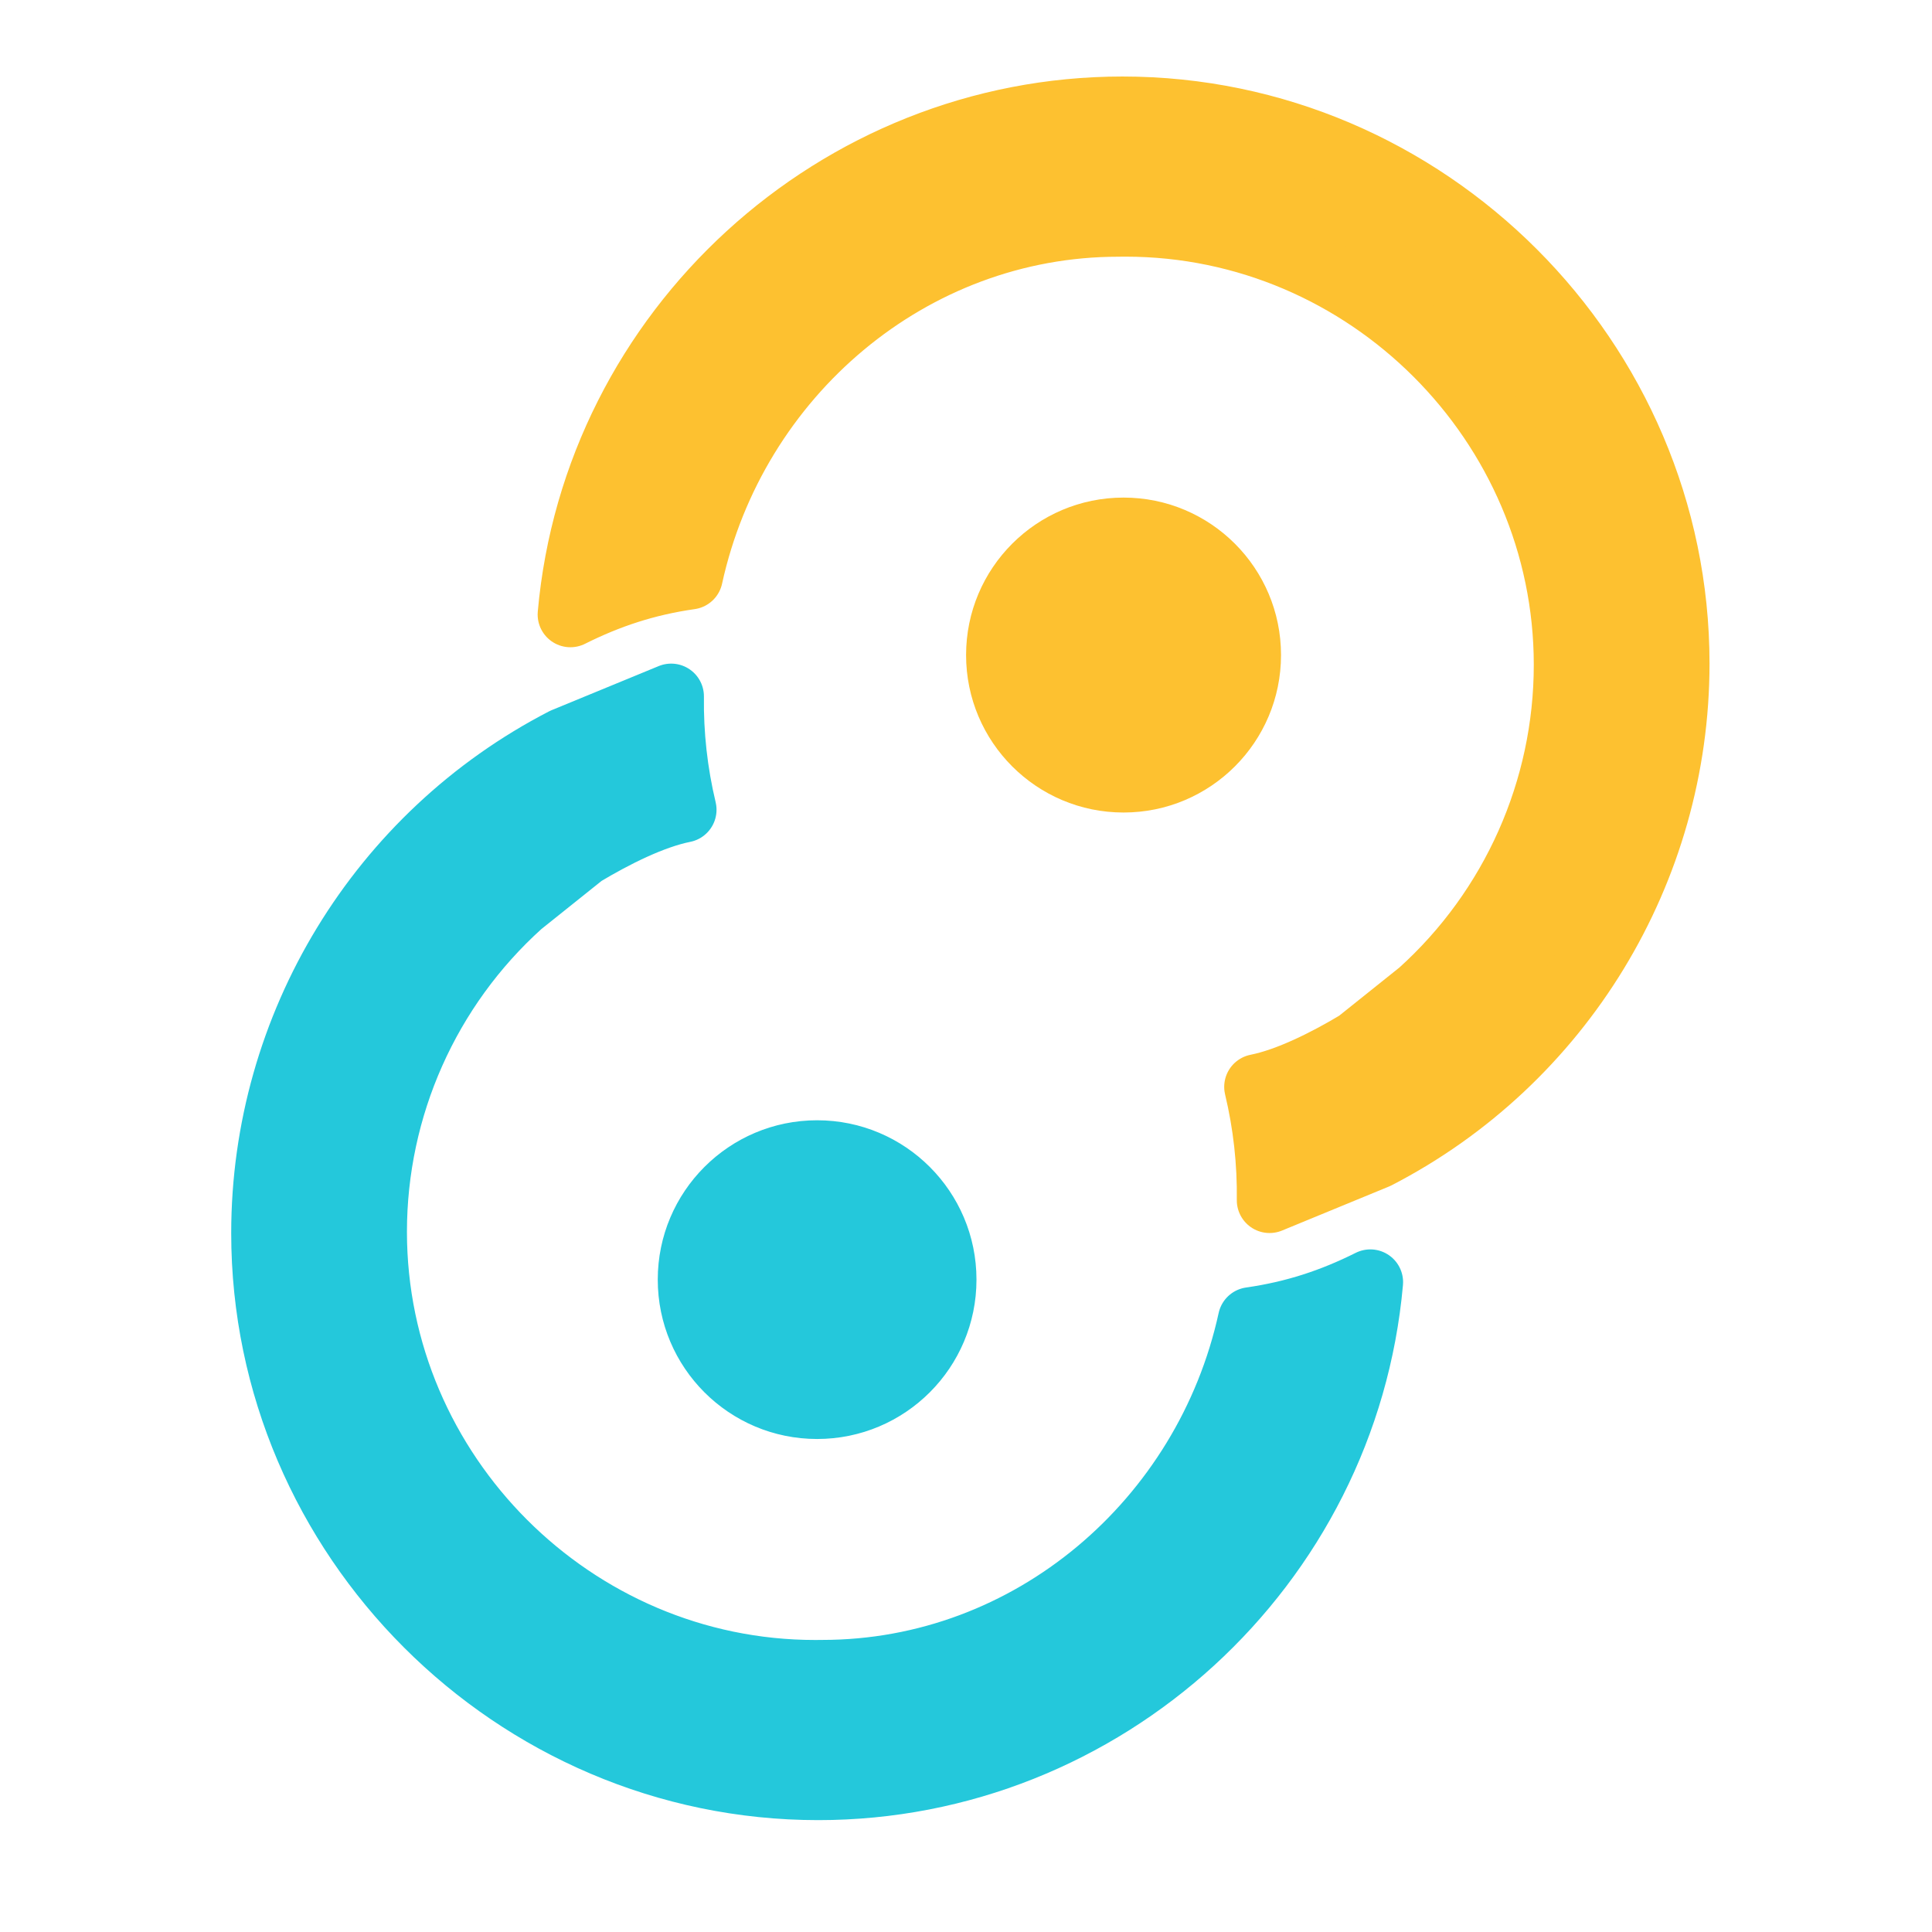
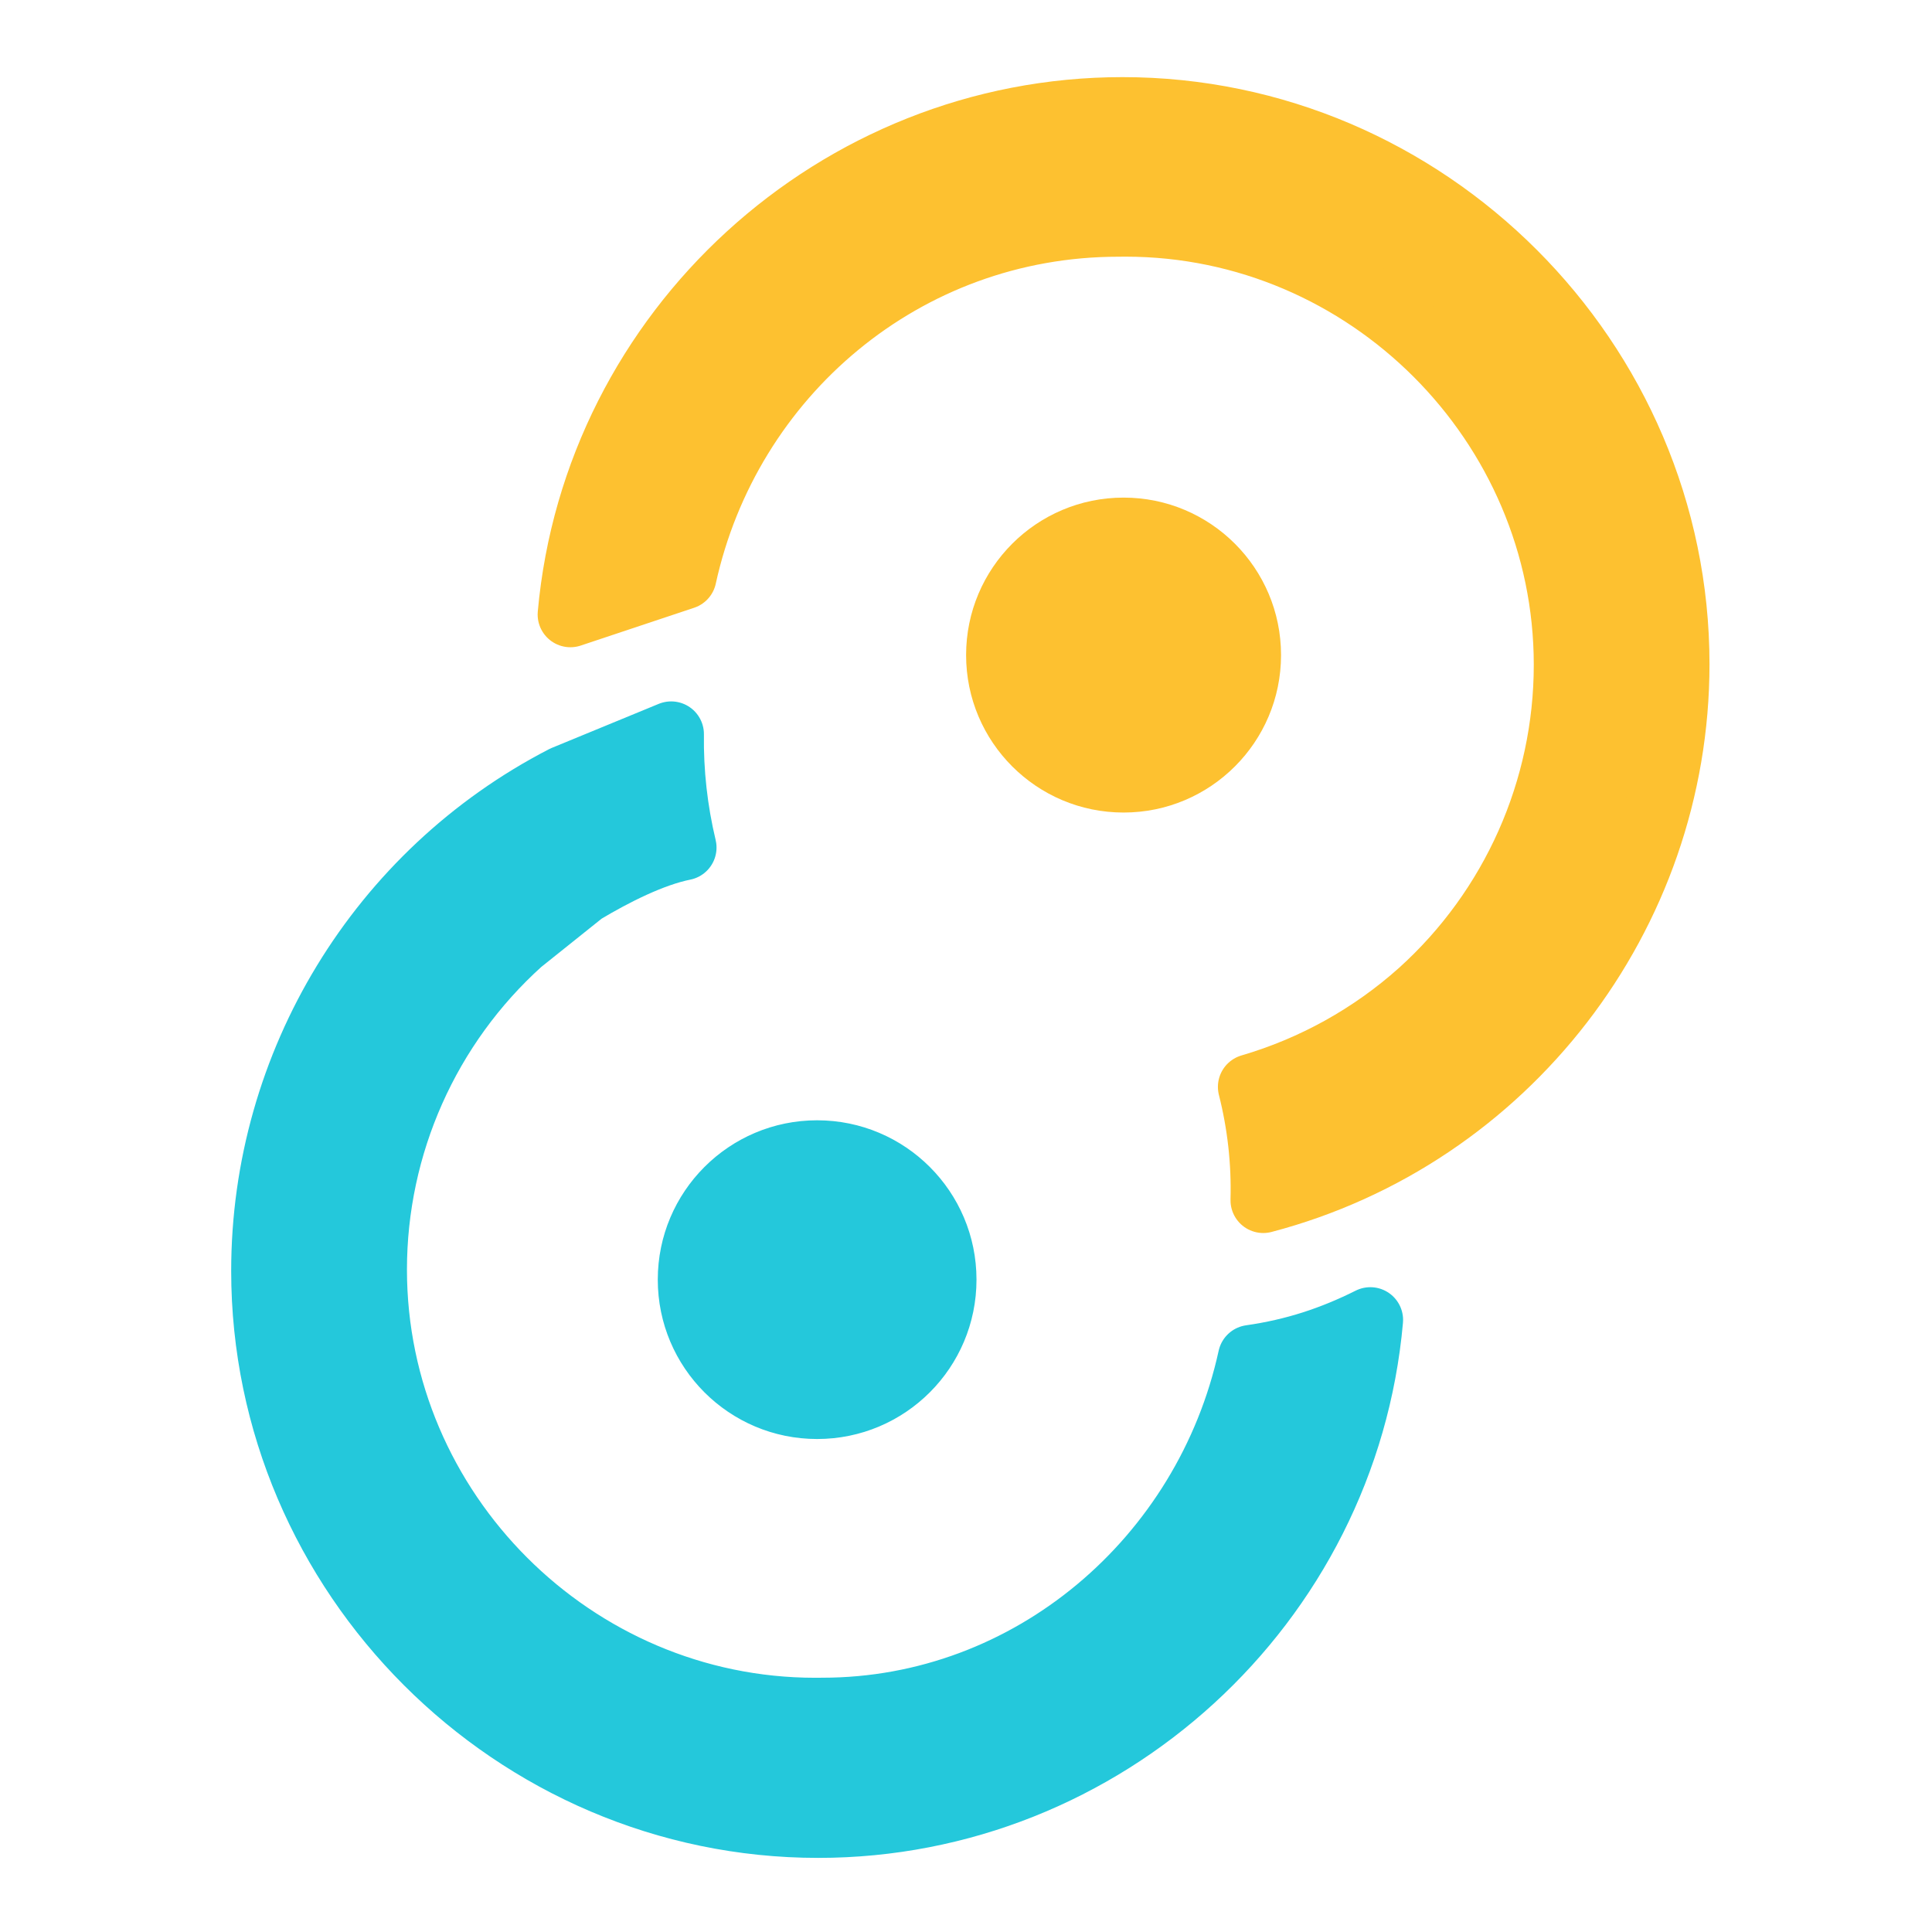
- <svg xmlns="http://www.w3.org/2000/svg" width="512" height="512" viewBox="0 0 512 512">
-   <g transform="matrix(1.669227 0 0 1.669227 -171 -171)">
-     <path d="M185 246c-14.73 13.27-23.15 32.19-23.15 52.01 0 38.4 31.6 70 70 70 .38 0 .76 0 1.15-.01 33 0 61-24 68-56 7-1 13-3 19-6-4.02 45.16-42.31 80.21-87.65 80.21-48.28 0-88-39.72-88-88 0-32.88 18.43-63.13 47.65-78.21l17-7c-.08 6.06.59 12.11 2 18-5 1-11 4-16 7l-10 8z" fill="#24c8db" stroke="#24c8db" stroke-width="10.4" stroke-linecap="round" stroke-linejoin="round" />
-     <circle cx="232.17" cy="305.6" r="25" fill="#24c8db" stroke="#24c8db" stroke-width="0.6" stroke-linecap="round" stroke-linejoin="round" />
-     <path d="M328 260c14.73-13.27 23.15-32.19 23.15-52.01 0-38.4-31.6-70-70-70-.38 0-.76 0-1.15.01-33 0-61 24-68 56-7 1-13 3-19 6 4.02-45.16 42.31-80.21 87.65-80.21 48.28 0 88 39.72 88 88 0 32.88-18.43 63.13-47.65 78.21l-17 7c.08-6.06-.59-12.11-2-18 5-1 11-4 16-7l10-8z" fill="#fdc130" stroke="#fdc130" stroke-width="10.4" stroke-linecap="round" stroke-linejoin="round" />
-     <circle cx="280.82" cy="206.44" r="25" fill="#fdc130" stroke-linecap="round" stroke-linejoin="round" />
+ <svg xmlns="http://www.w3.org/2000/svg" width="512" height="512" viewBox="0 0 512 512" version="1.1" xml:space="preserve" style="fill-rule:evenodd;clip-rule:evenodd;stroke-linecap:round;stroke-linejoin:round;stroke-miterlimit:1.5;">
+   <g transform="matrix(1.669227,0,0,1.669227,-171,-171)">
+     <g transform="matrix(1,0,0,1,0,6)">
+       <path d="M185,246C170.272,259.268 161.851,278.186 161.851,298.009C161.851,336.41 193.45,368.009 231.851,368.009C232.234,368.009 232.617,368.006 233,368C266,368 294,344 301,312C308,311 314,309 320,306C315.984,351.163 277.687,386.206 232.346,386.206C184.07,386.206 144.346,346.482 144.346,298.206C144.346,265.323 162.777,235.076 192,220L209,213C208.917,219.06 209.589,225.106 211,231C206,232 200,235 195,238L185,246Z" style="fill:rgb(36,200,219);stroke:rgb(36,200,219);stroke-width:10.4px;" />
+     </g>
+     <g transform="matrix(1,0,0,1,-0.327096,8.103119)">
+       <circle cx="232.5" cy="297.5" r="25" style="fill:rgb(36,200,219);stroke:rgb(36,200,219);stroke-width:0.6px;" />
+     </g>
+     <g transform="matrix(1,0,0,1,-15,-83)">
+       <path d="M343,343C357.728,329.732 366.149,310.814 366.149,290.991C366.149,252.59 334.55,220.991 296.149,220.991C295.766,220.991 295.383,220.994 295,221C261,221 233,245 226,277L208,283C212.06,237.876 250.339,202.887 295.646,202.887C343.921,202.887 383.646,242.611 383.646,290.887C383.646,330.751 356.557,365.873 318,376C318.164,369.937 317.491,363.88 316,358C326.004,355.073 335.229,349.948 343,343Z" style="fill:rgb(253,193,48);stroke:rgb(253,193,48);stroke-width:10.4px;stroke-miterlimit:100;" />
+     </g>
+     <g transform="matrix(1,0,0,1,-13.97706,-85.05671)">
+       <circle cx="294.8" cy="291.5" r="25" style="fill:rgb(253,193,48);" />
+     </g>
  </g>
</svg>
